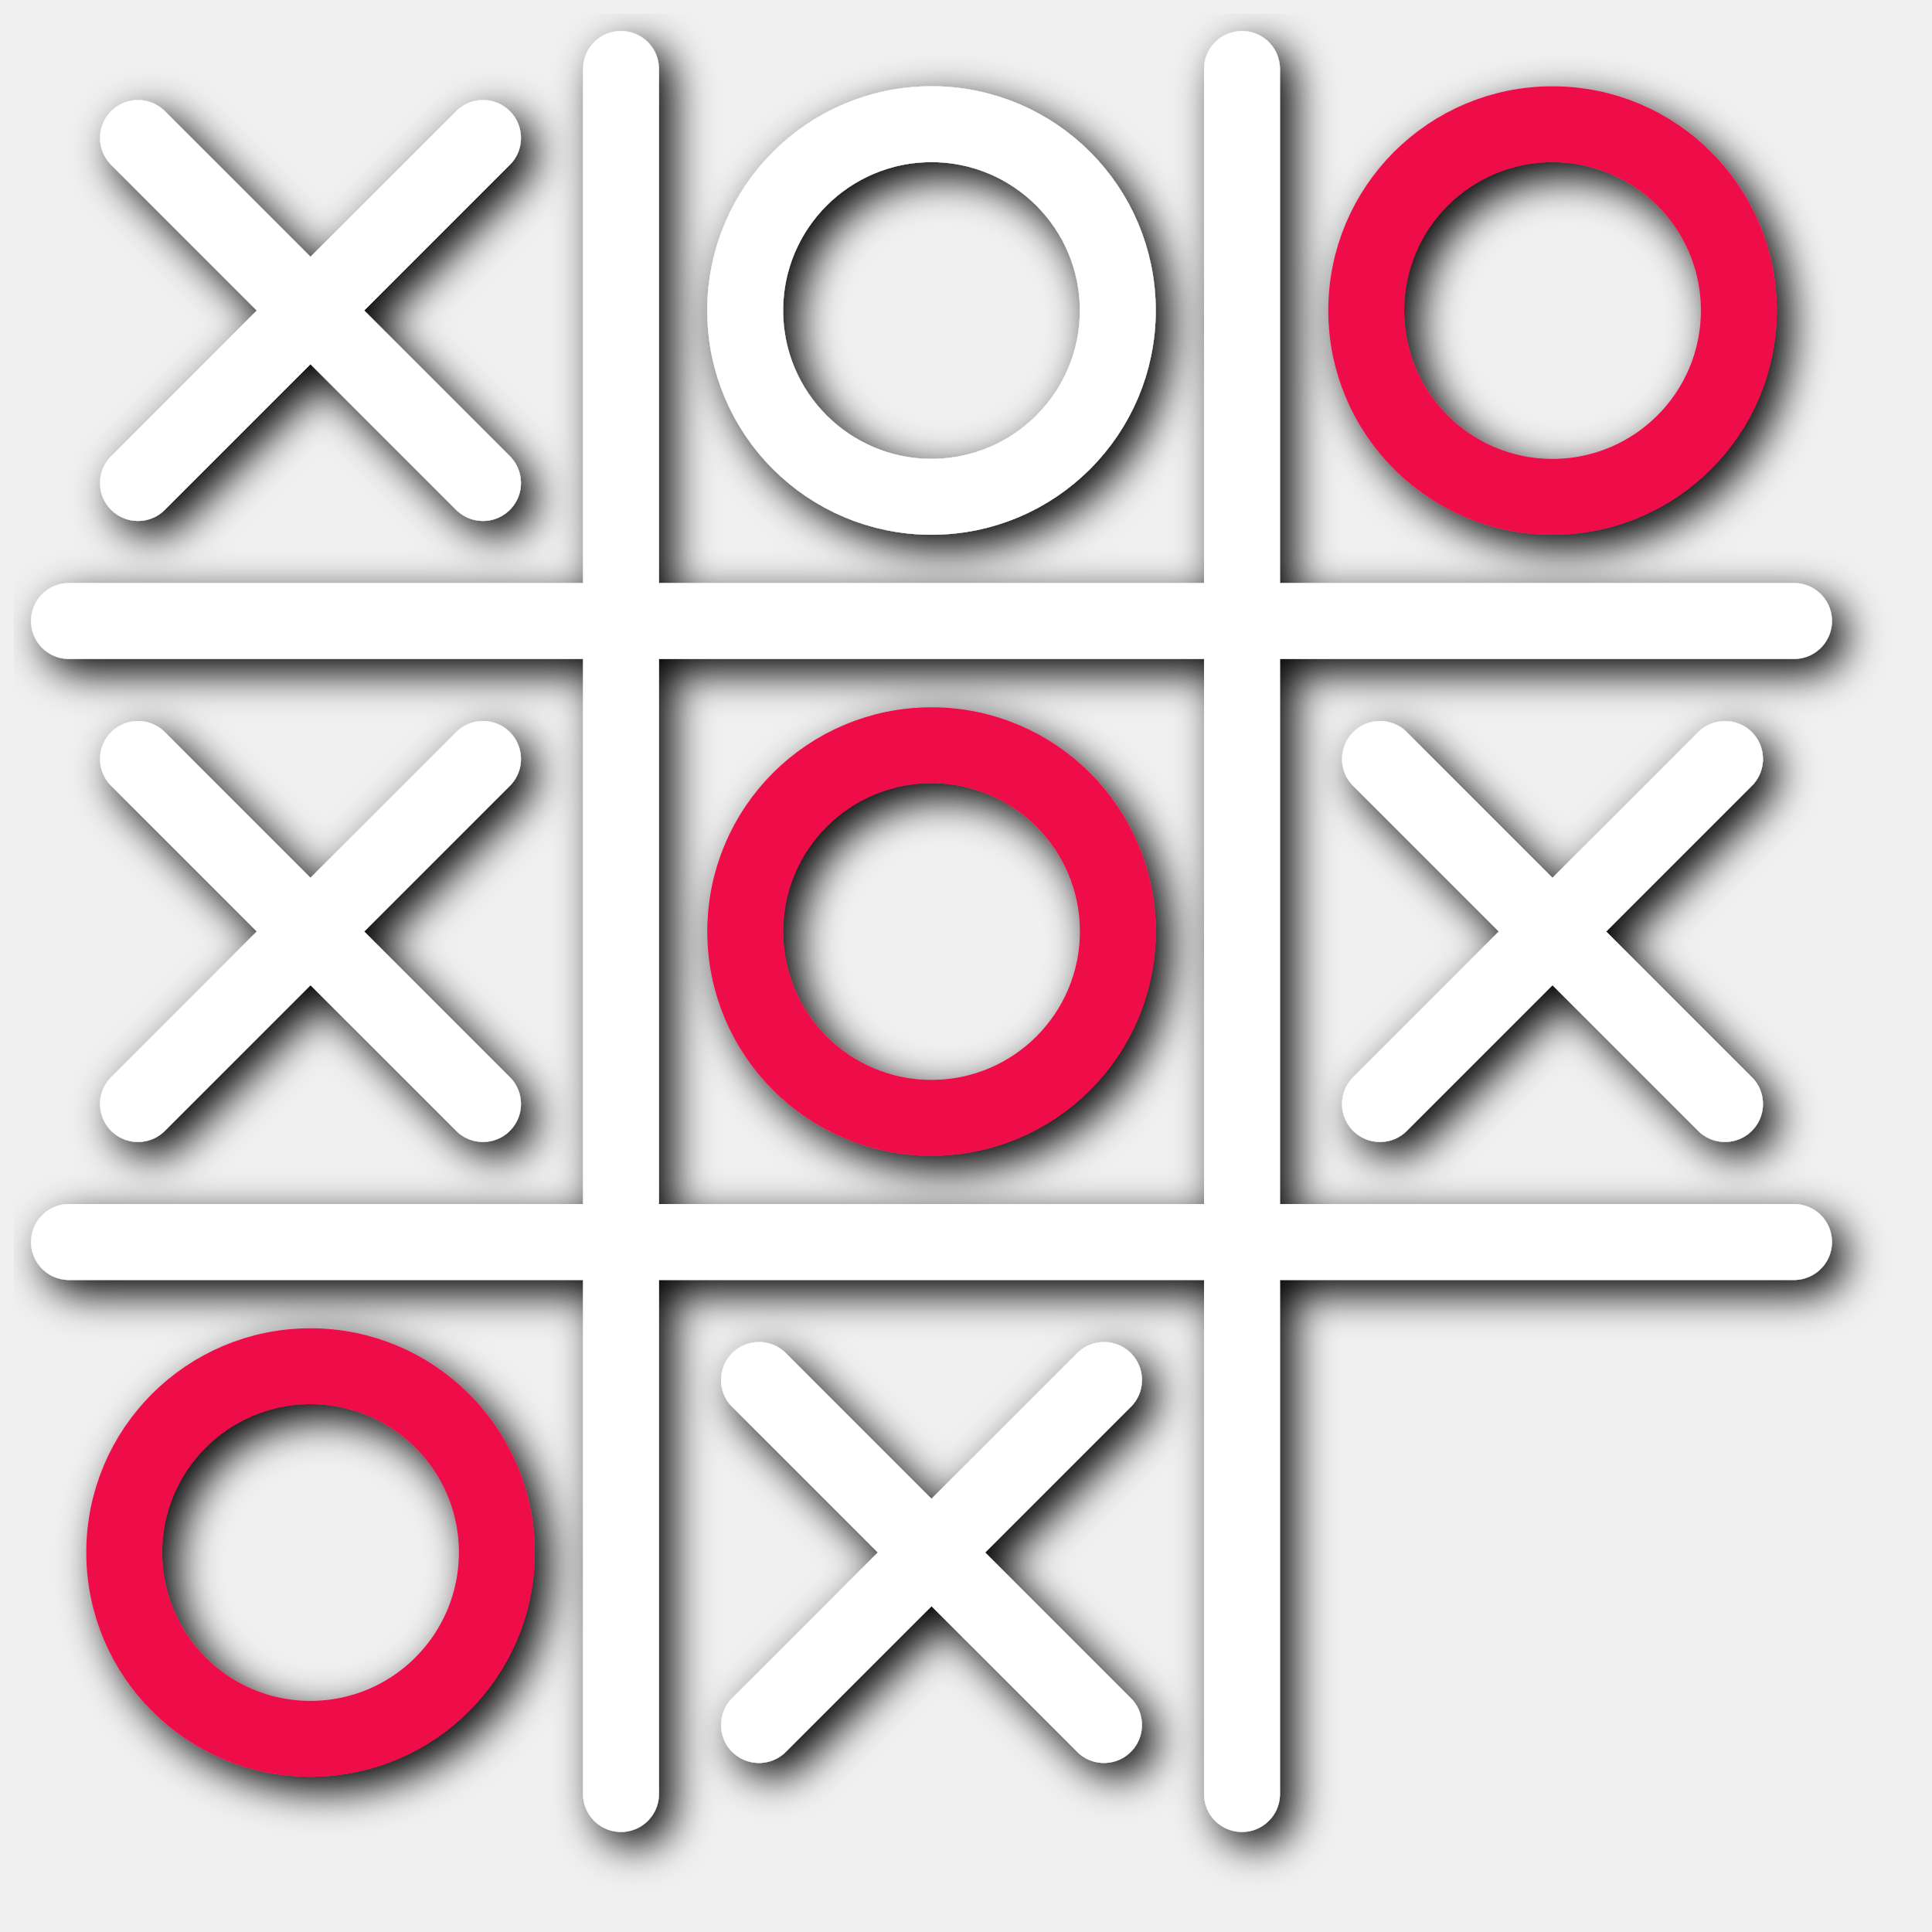
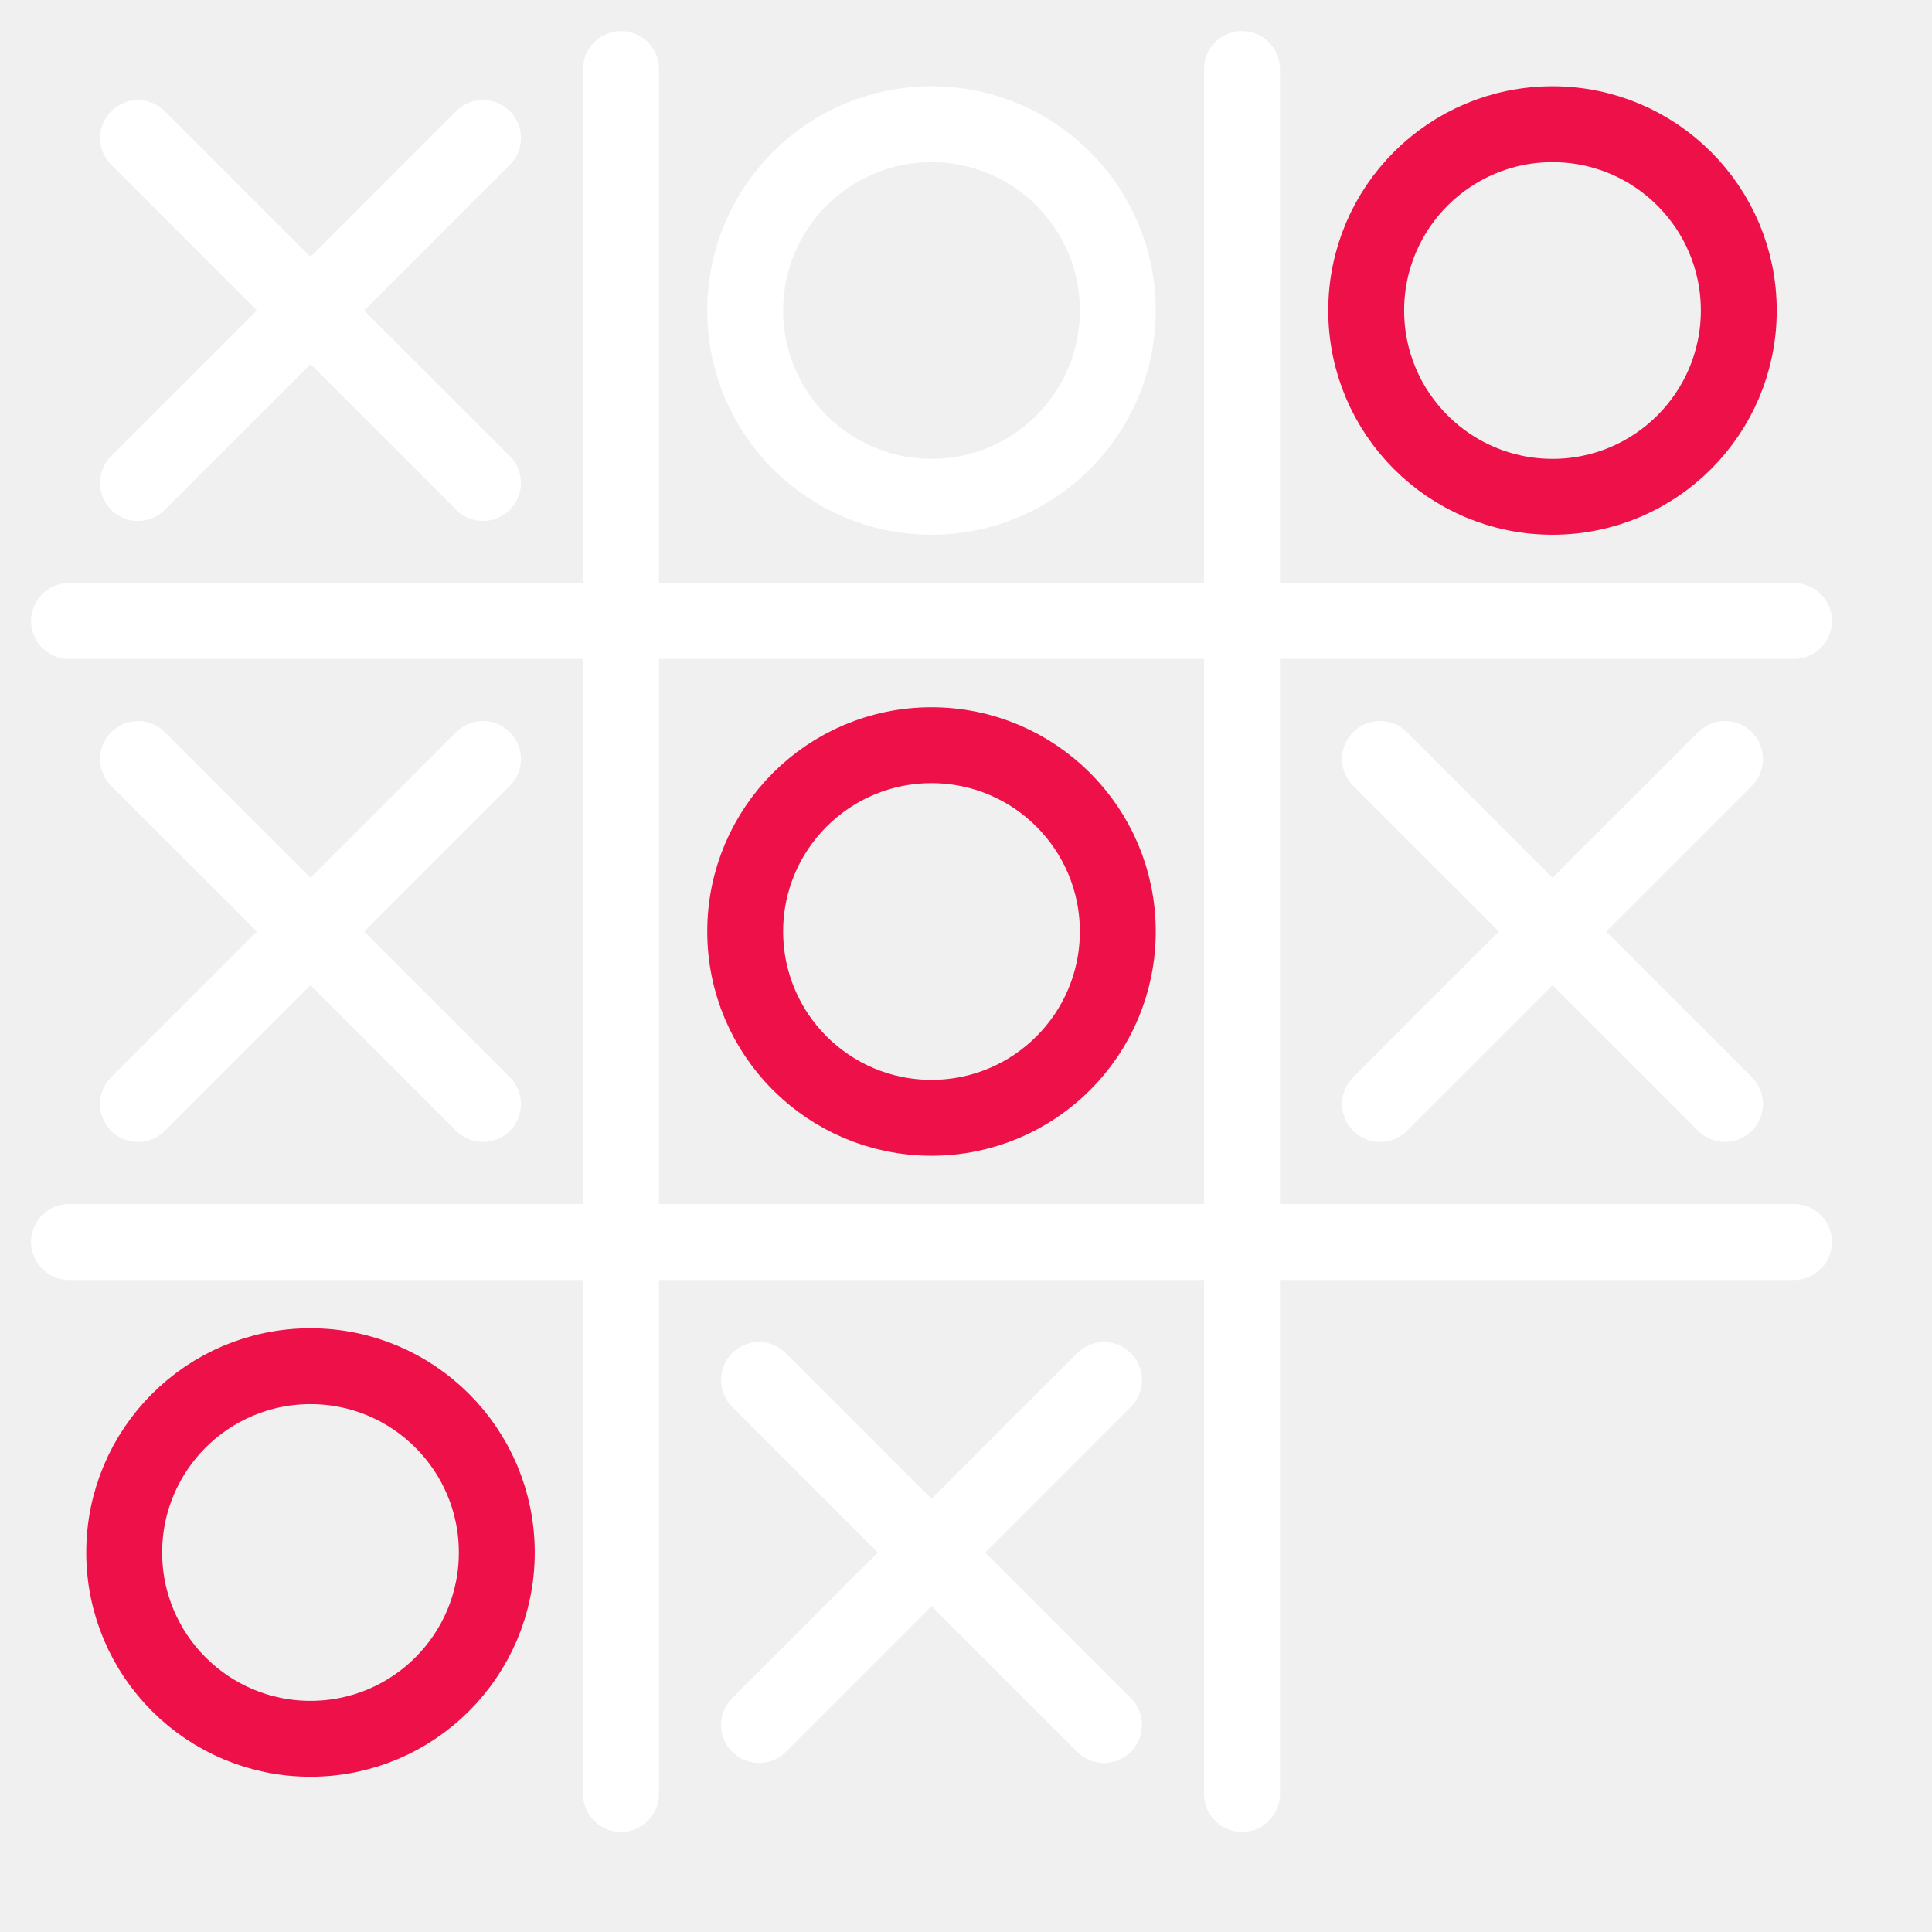
<svg xmlns="http://www.w3.org/2000/svg" version="1.0" width="280px" height="280px" viewBox="0 0 280 280" stroke="#fff" stroke-linecap="round" stroke-width="11" fill="none">
-   <defs>
-     <filter id="shadow">
-       <feDropShadow dx="2" dy="2" stdDeviation="3" />
-     </filter>
-   </defs>
-   <g filter="url(#shadow)">
+   <g>
    <line x1="90" y1="10" x2="90" y2="260" />
    <line x1="180" y1="10" x2="180" y2="260" />
    <line y1="90" x1="10" y2="90" x2="260" />
    <line y1="180" x1="10" y2="180" x2="260" />
    <circle cx="135" cy="45" r="27" />
    <circle cx="225" cy="45" r="27" stroke="#ee1149" />
    <line x1="20" y1="20" x2="70" y2="70" />
    <line x1="70" y1="20" x2="20" y2="70" />
    <circle cx="135" cy="135" r="27" stroke="#ee1149" />
    <line x1="20" y1="110" x2="70" y2="160" />
    <line x1="70" y1="110" x2="20" y2="160" />
    <line x1="200" y1="110" x2="250" y2="160" />
    <line x1="250" y1="110" x2="200" y2="160" />
    <circle cx="45" cy="225" r="27" stroke="#ee1149" />
    <line x1="110" y1="200" x2="160" y2="250" />
    <line x1="160" y1="200" x2="110" y2="250" />
  </g>
</svg>
